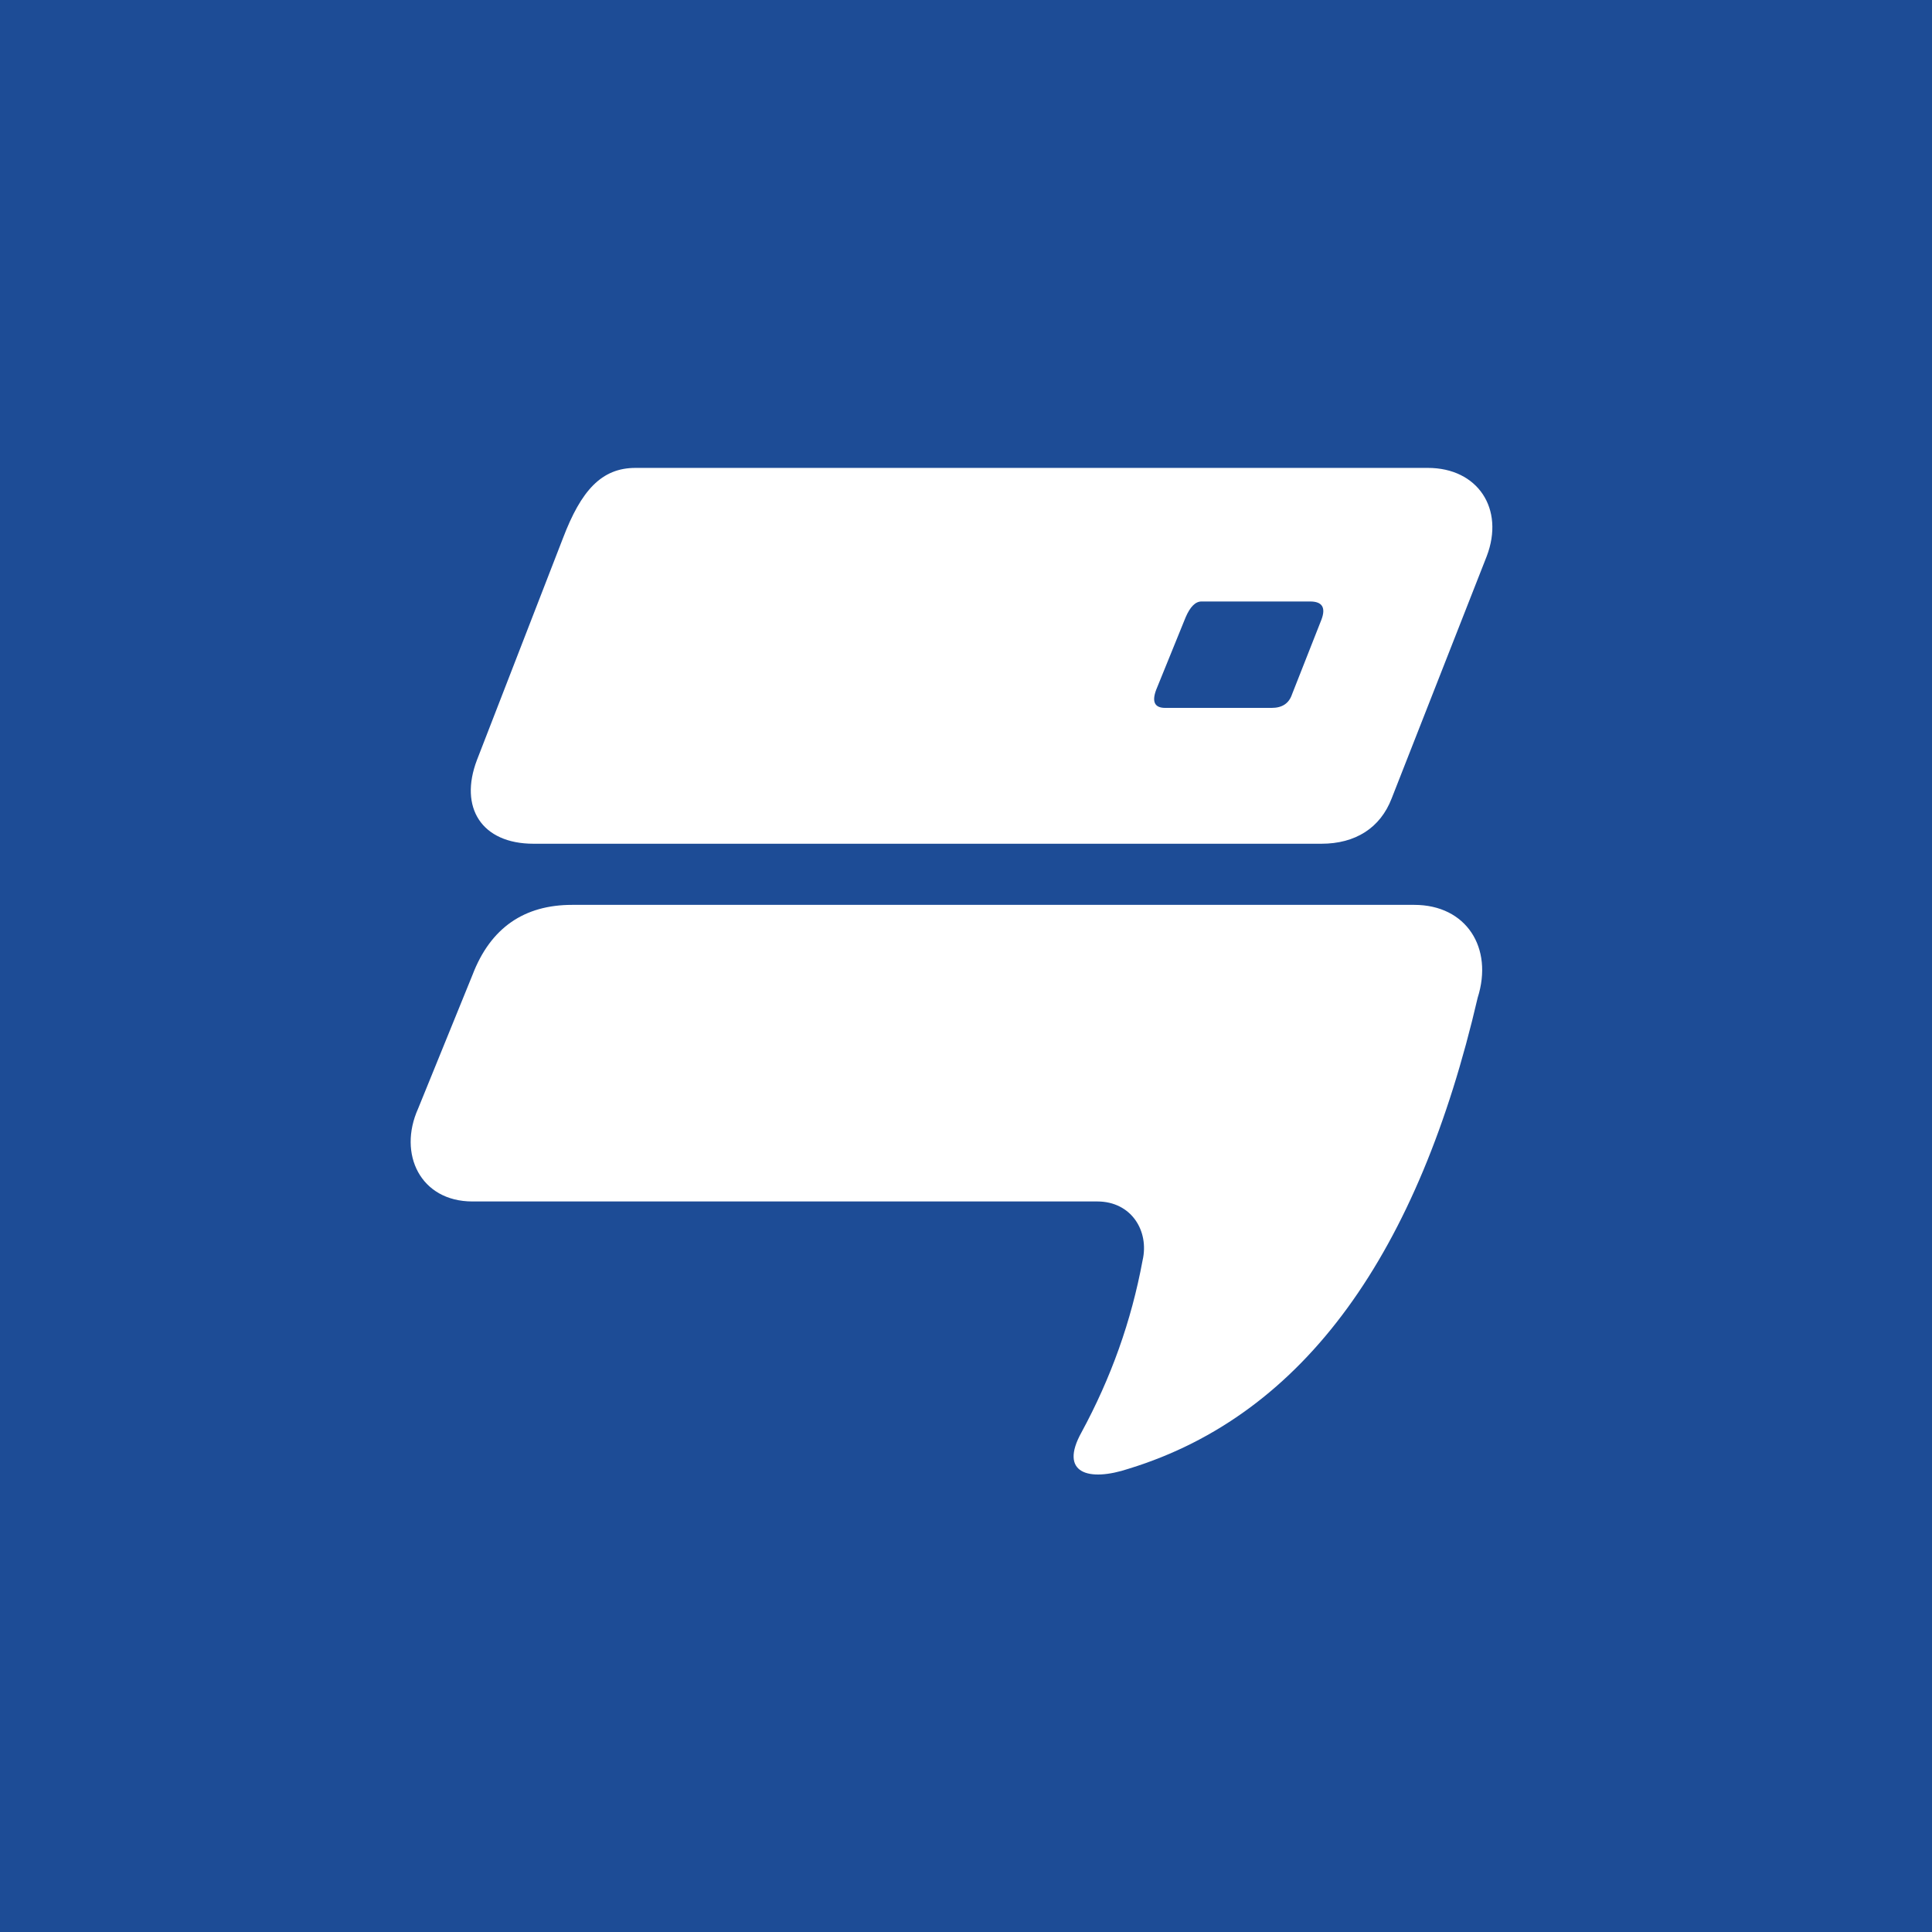
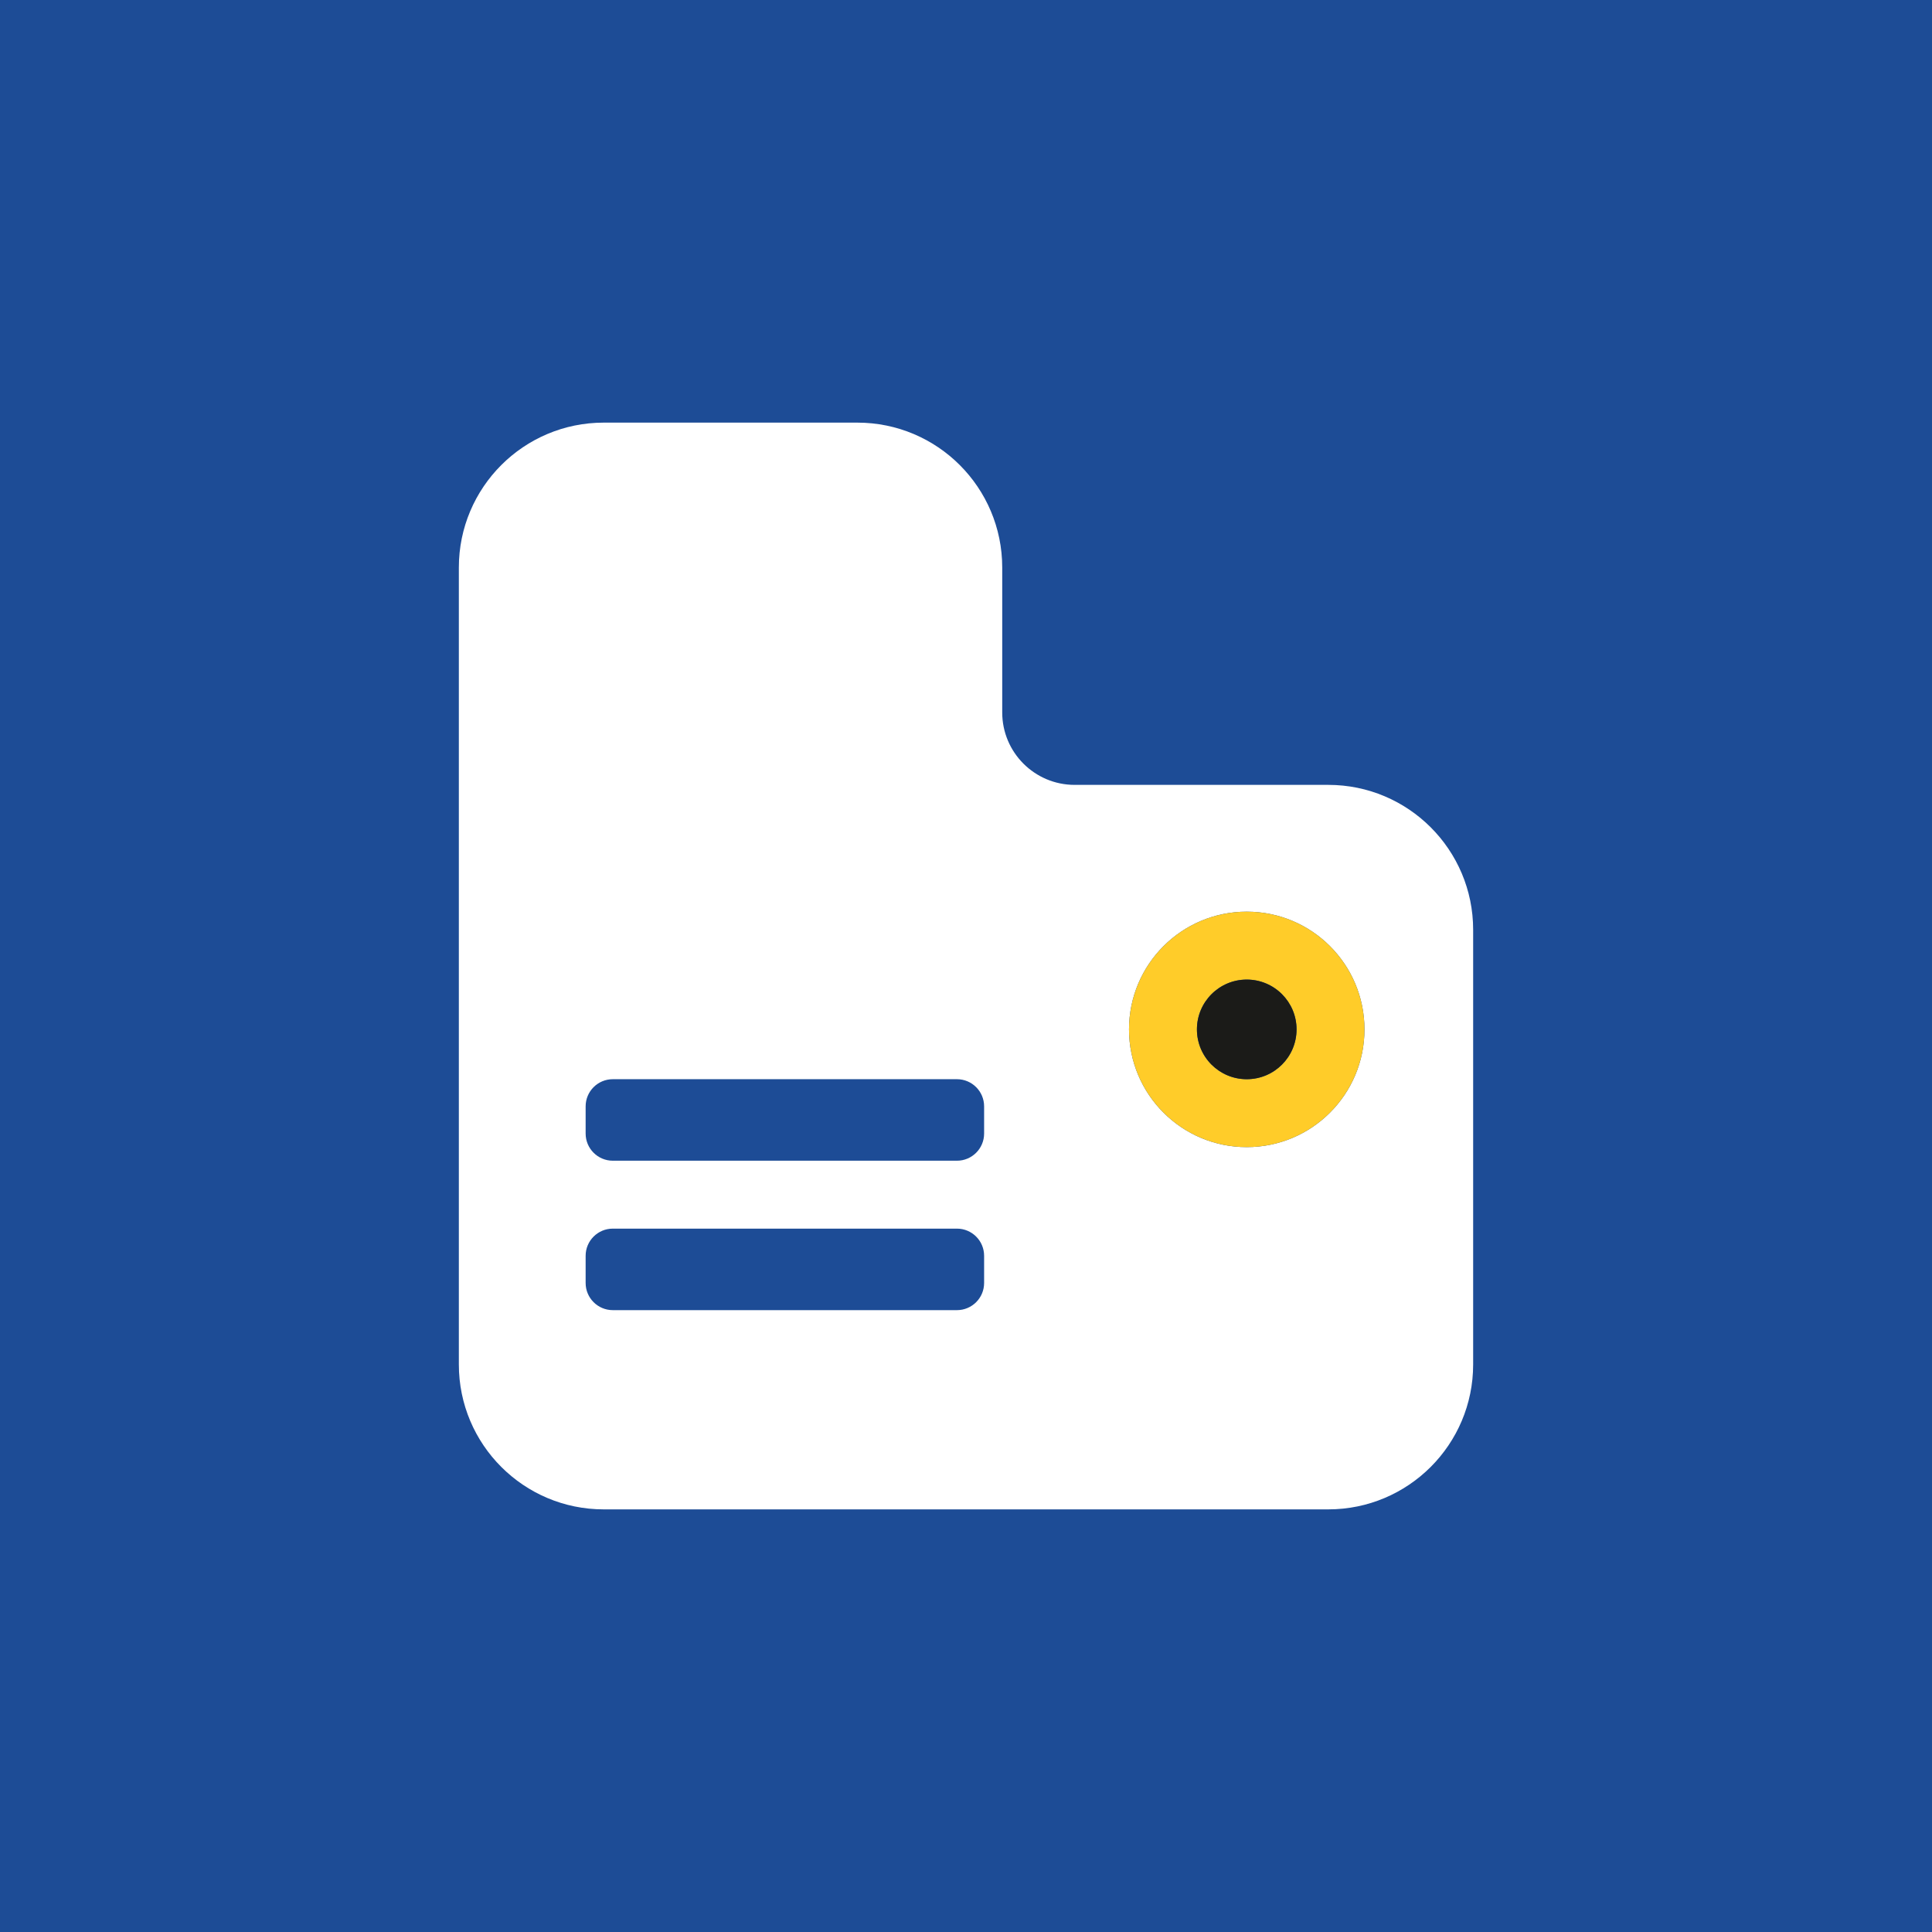
<svg xmlns="http://www.w3.org/2000/svg" width="512" height="512" viewBox="0 0 512 512" role="img" aria-label="BMTNews">
  <rect width="512" height="512" fill="#1d4c96" />
-   <path fill="#ffffff" fill-rule="evenodd" transform="translate(102.4 102.4) scale(.6)" d="M110 36H460C482 36 494 54 486 75L444 182C439 195 428 202 413 202H65C42 202 32 186 40 165L78 67C86 46 95 36 110 36ZM360 95H408Q416 95 413 103L400 136Q398 142 391 142H344Q337 142 340 134L353 102Q356 95 360 95ZM82 229H454C477 229 489 248 482 270C456 382 406 454 328 478C310 484 297 480 307 462C320 438 329 413 334 386C337 373 329 360 314 360H38C15 360 5 339 14 319L38 260C46 239 61 229 82 229Z" />
+   <path fill="#ffffff" fill-rule="evenodd" transform="translate(102.4 102.4) scale(.6)" d="M96 16H208A64 64 0 0 1 272 80V144A32 32 0 0 0 304 176H416A64 64 0 0 1 480 240V432A64 64 0 0 1 416 496H96A64 64 0 0 1 32 432V80A64 64 0 0 1 96 16ZM100 306H252A12 12 0 0 1 264 318V330A12 12 0 0 1 252 342H100A12 12 0 0 1 88 330V318A12 12 0 0 1 100 306ZM100 372H252A12 12 0 0 1 264 384V396A12 12 0 0 1 252 408H100A12 12 0 0 1 88 396V384A12 12 0 0 1 100 372ZM432 284A52 52 0 1 0 328 284A52 52 0 1 0 432 284Z" />
+   <path fill="#ffcc29" fill-rule="evenodd" transform="translate(102.4 102.4) scale(.6)" d="M432 284A52 52 0 1 0 328 284A52 52 0 1 0 432 284ZM402 284A22 22 0 1 0 358 284A22 22 0 1 0 402 284Z" />
+   <path fill="#1b1b18" fill-rule="evenodd" transform="translate(102.4 102.4) scale(.6)" d="M402 284A22 22 0 1 0 358 284A22 22 0 1 0 402 284Z" />
</svg>
